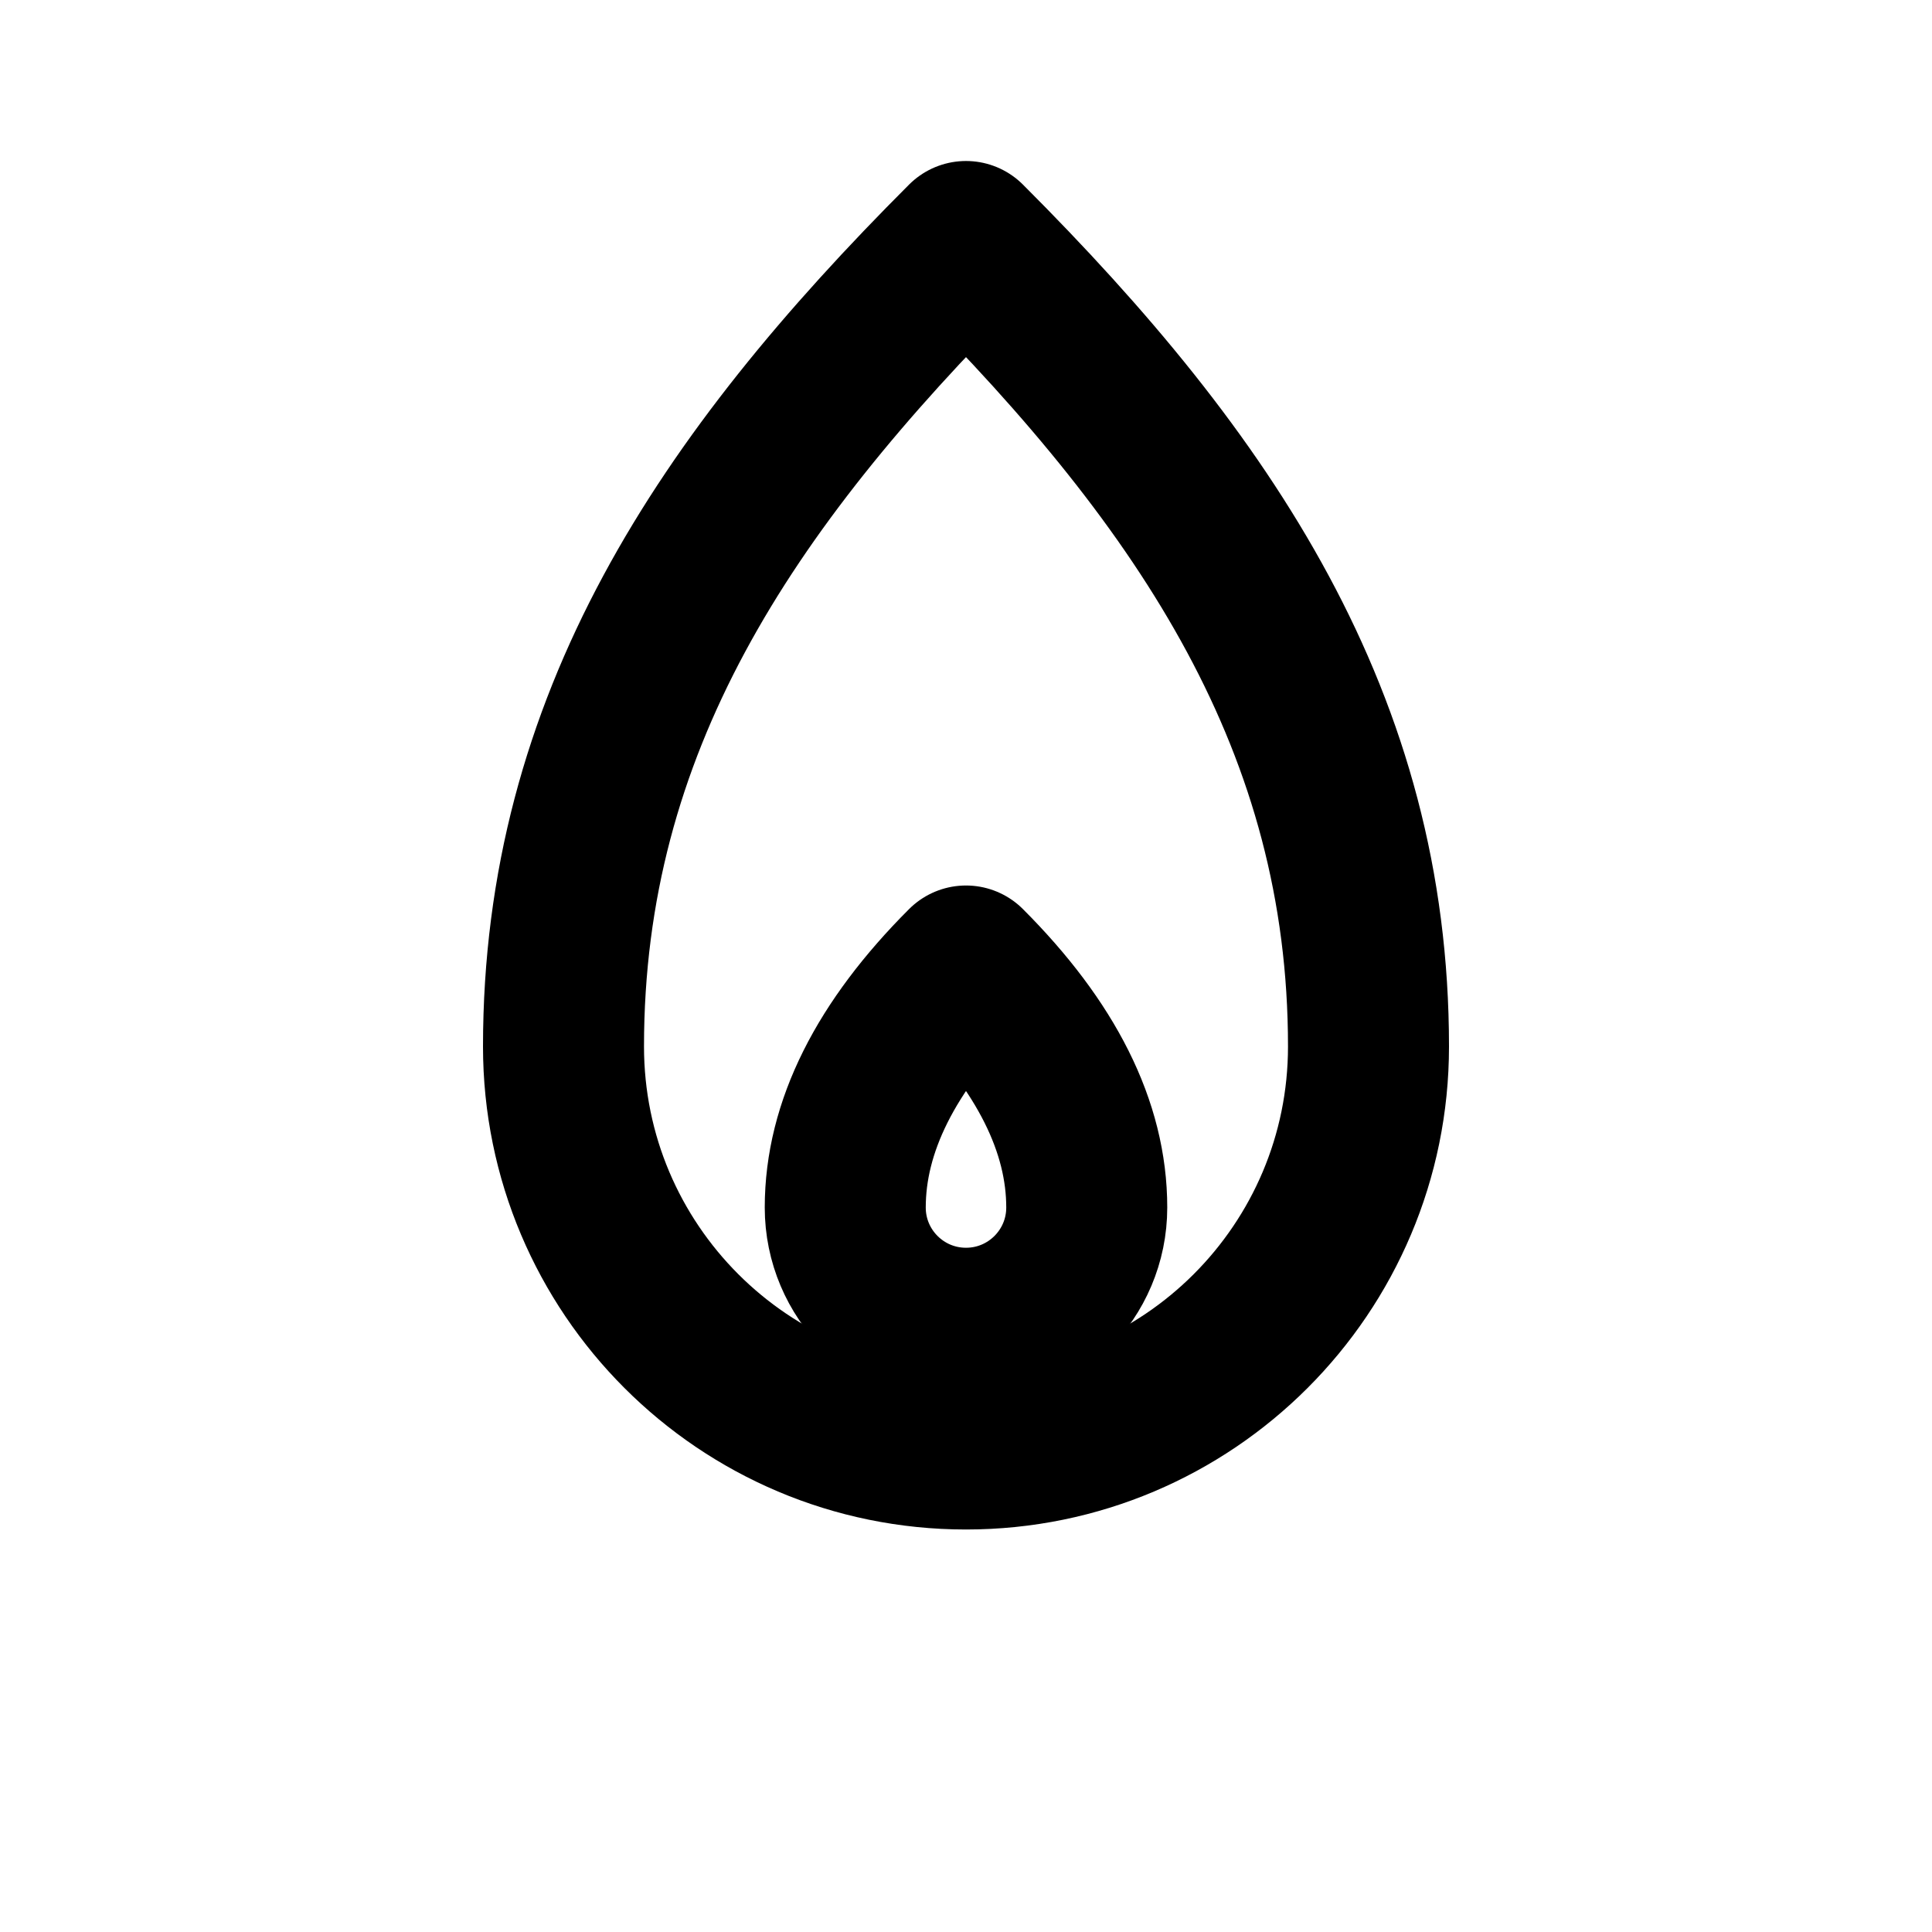
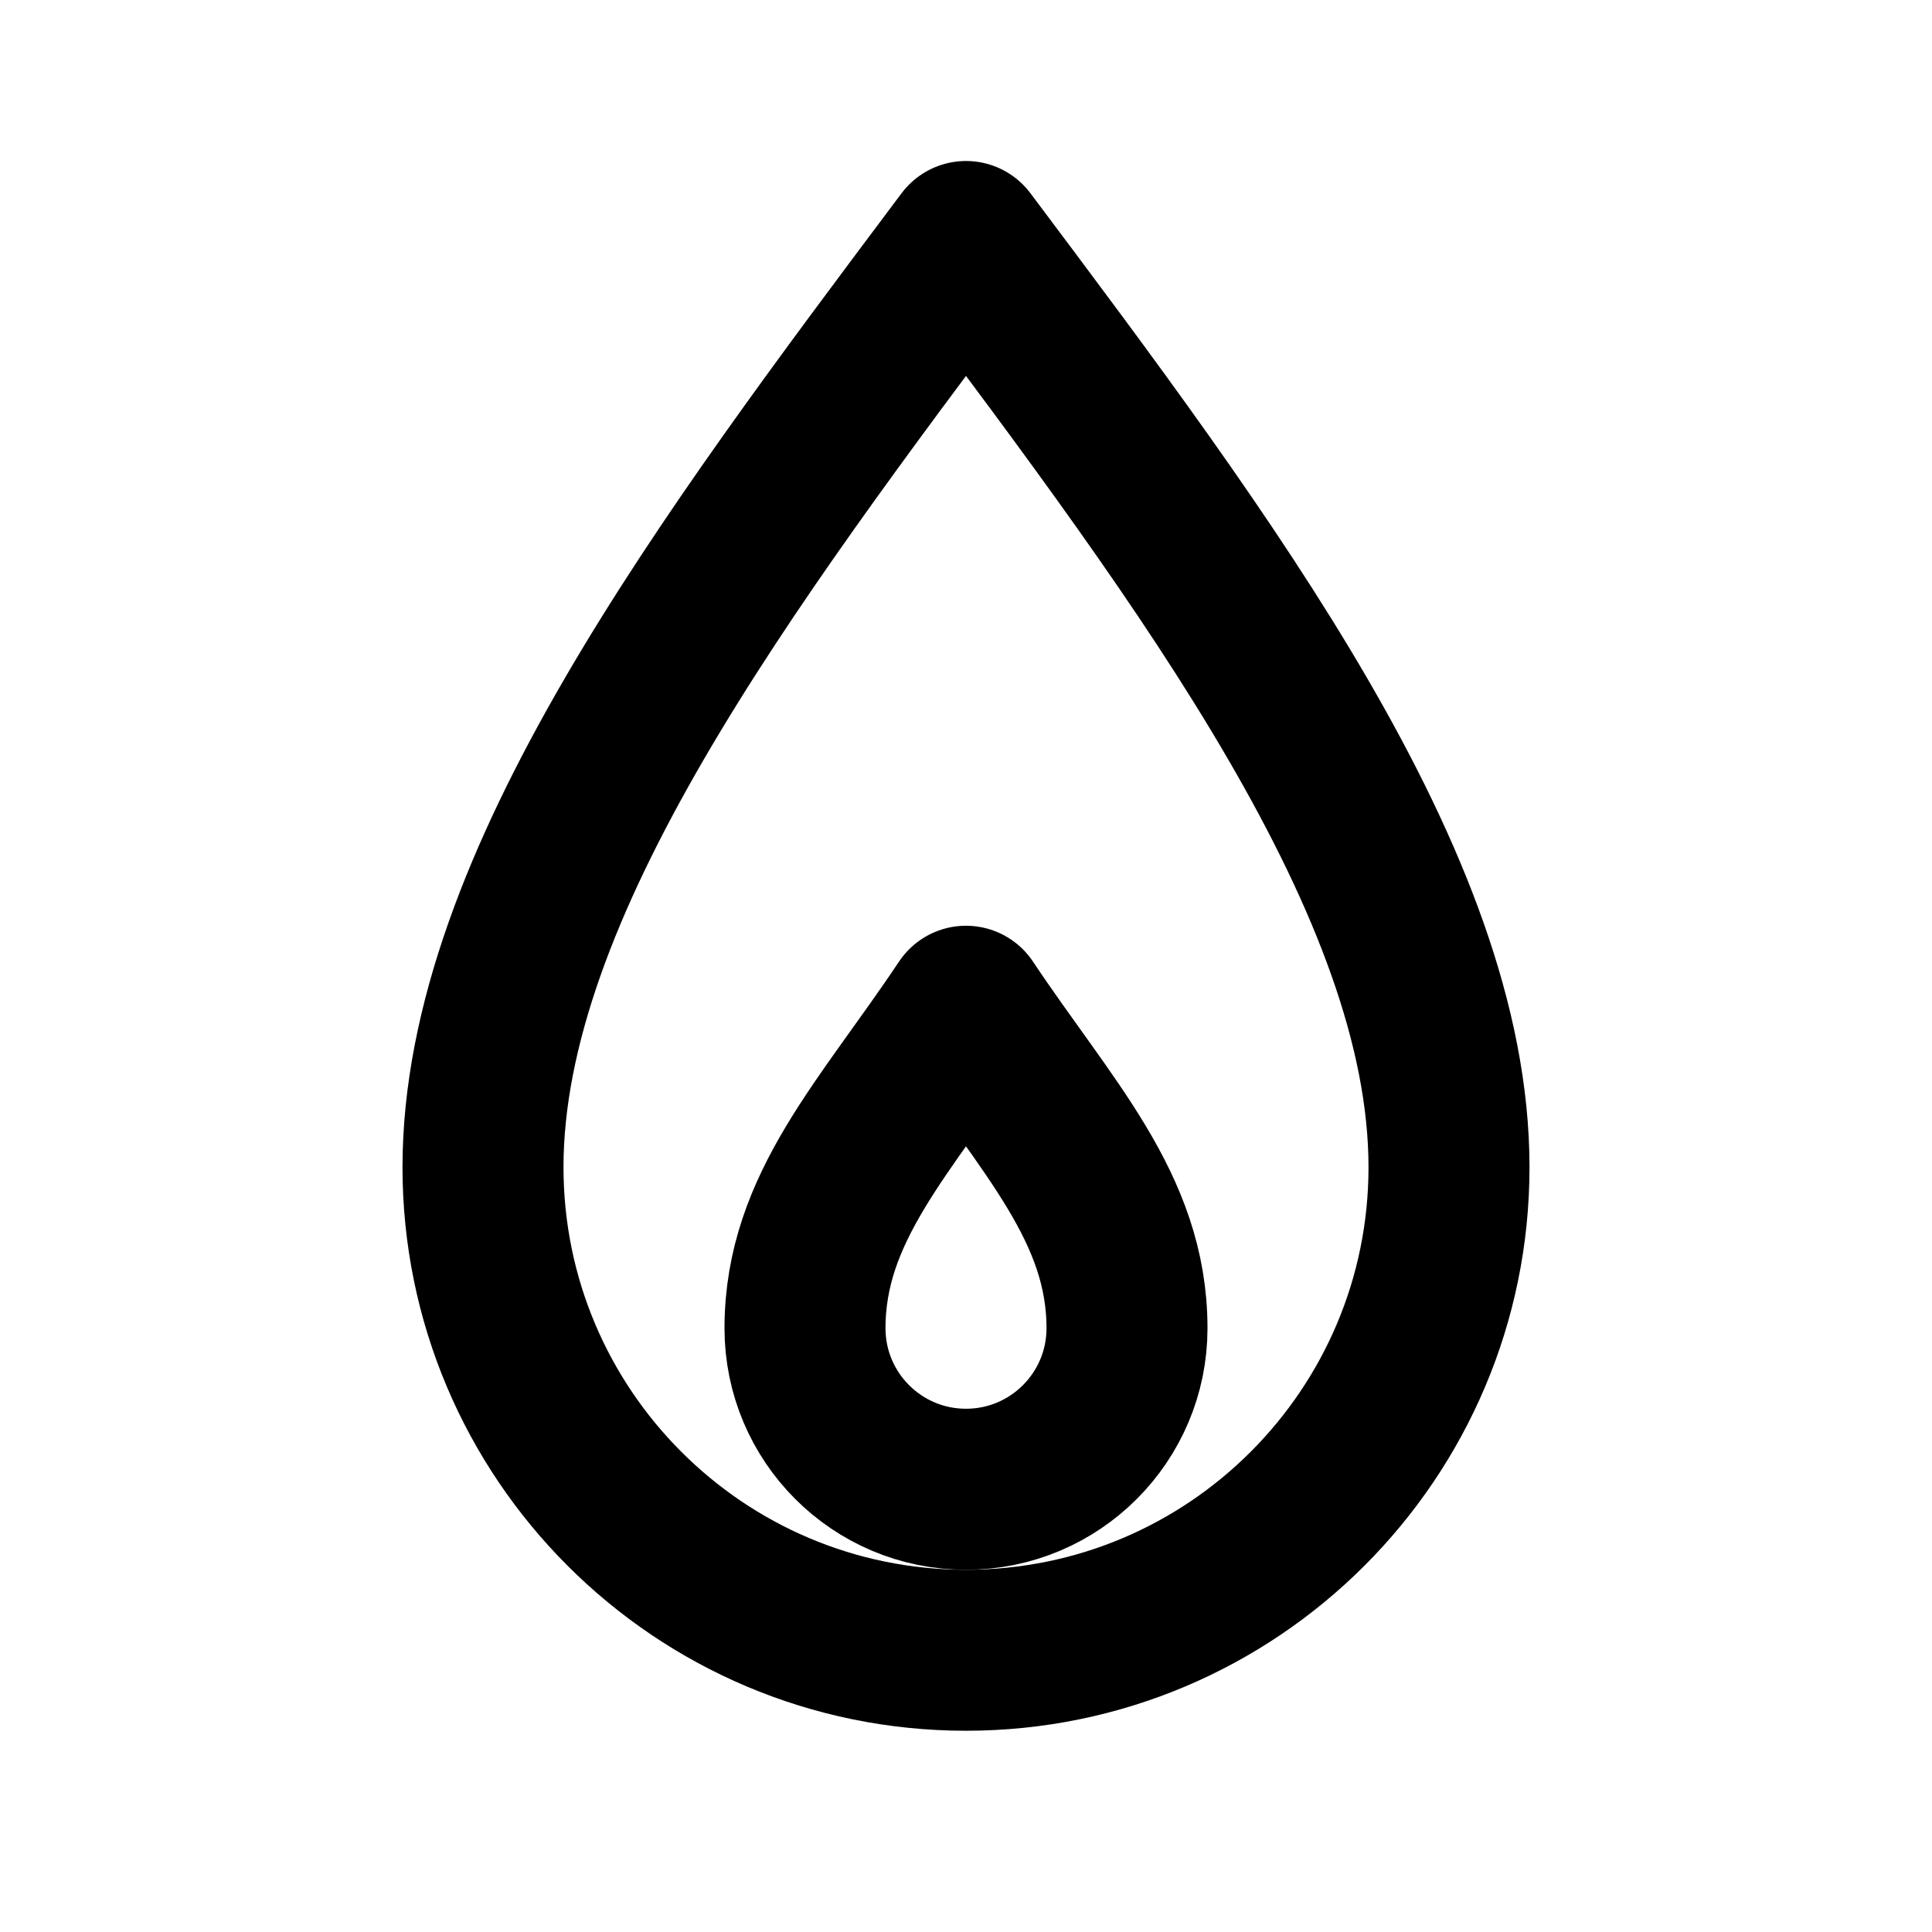
<svg xmlns="http://www.w3.org/2000/svg" viewBox="0 0 24 24" fill="none" stroke="currentColor" stroke-width="2" stroke-linecap="round" stroke-linejoin="round">
-   <path d="M12 3 C 9 6 7 9 7 13 a 5 5 0 0 0 10 0 C 17 9 15 6 12 3 Z" />
-   <path d="M12 12 C 11 13 10.5 14 10.5 15 a 1.5 1.5 0 0 0 3 0 C 13.5 14 13 13 12 12 Z" />
+   <path d="M12 3C9 7 6 11 6 14.5a6 6 0 0 0 12 0C18 11 15 7 12 3z" />
+   <path d="M12 12.5c-1 1.5-2 2.5-2 4a2 2 0 0 0 4 0c0-1.5-1-2.5-2-4z" />
</svg>
